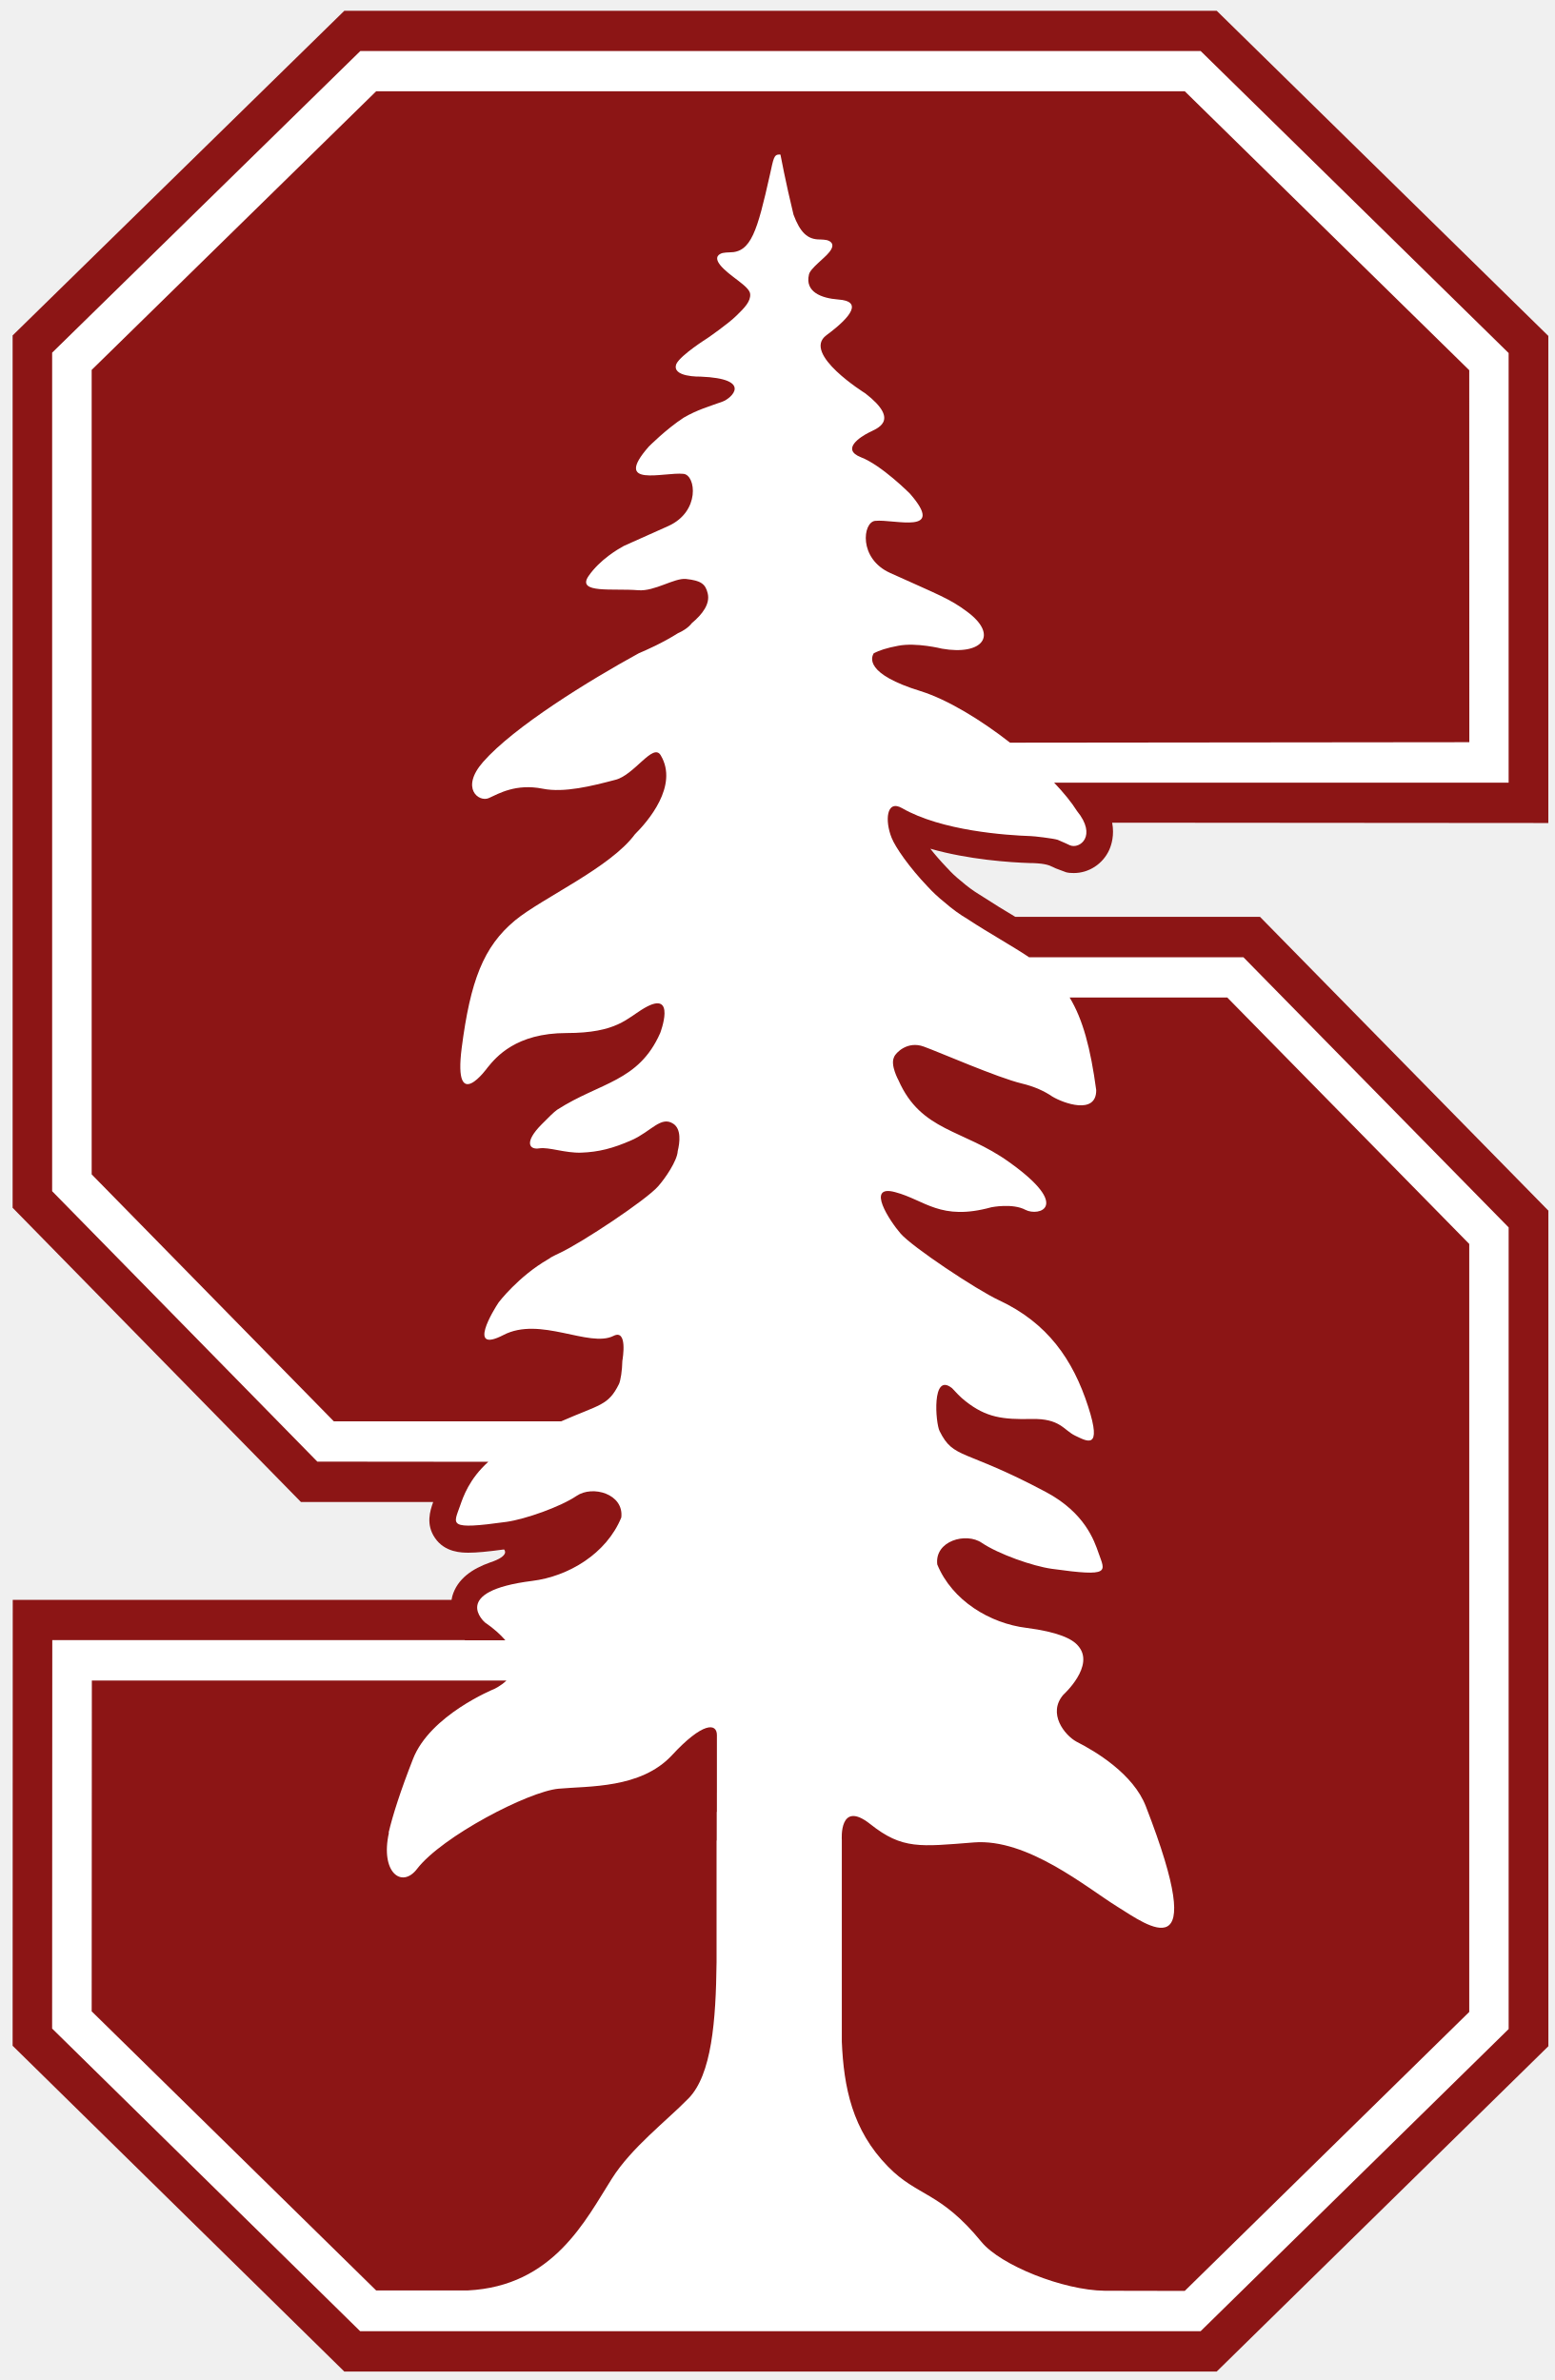
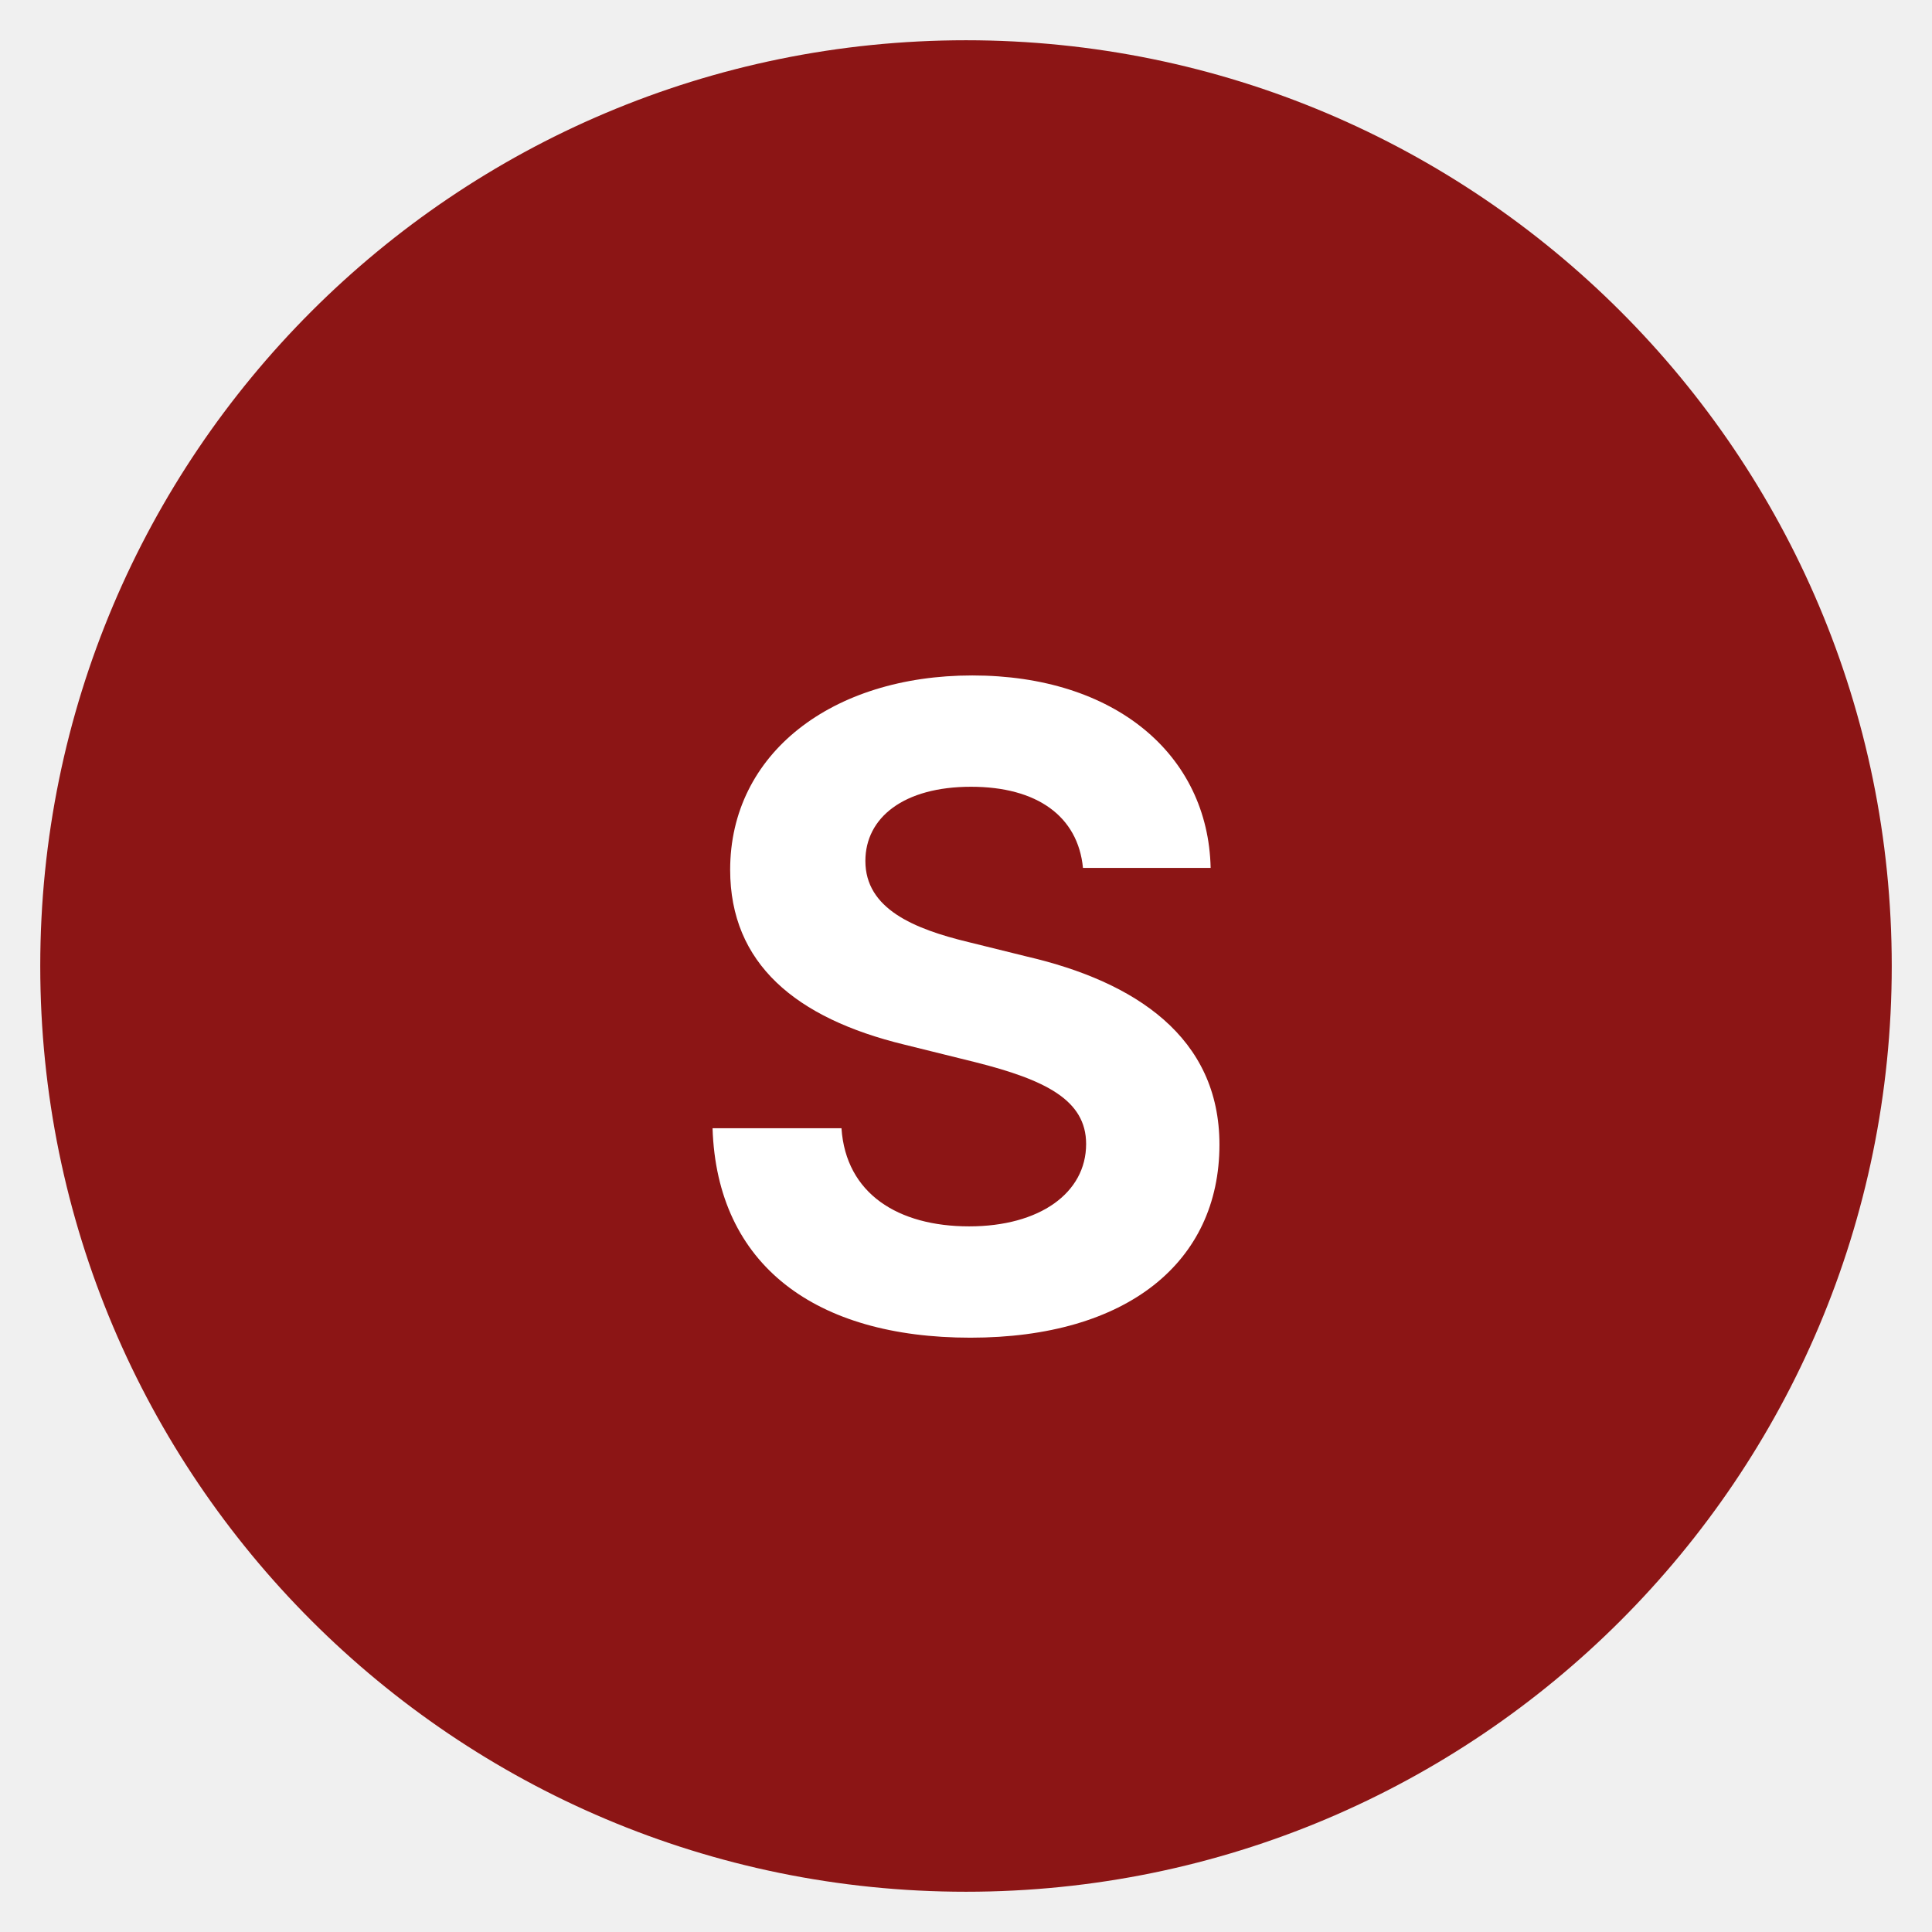
- <svg xmlns="http://www.w3.org/2000/svg" height="248.02pt" width="162pt" version="1.1" viewBox="0 0 162 248.022">
-   <g>
-     <path fill="#8c1515" d="m35.872 1.124-34.558 33.832v90.907l30.041 30.665h13.776c-0.335 0.923-0.775 2.345 0.181 3.737 1.04 1.543 2.835 1.543 3.523 1.543 0.805 0 1.929-0.101 3.657-0.336h0.02s0.721 0.641-1.476 1.362c-1.812 0.637-3.392 1.691-3.912 3.502-0.034 0.134-0.047 0.272-0.081 0.389h-45.716l-0.013 46.465 34.558 33.953h90.887l34.558-33.905v-87.077l-30.047-30.618h-25.478c-0.017 0-0.04-0.013-0.04-0.013-1.124-0.671-2.278-1.379-3.335-2.067l-0.389-0.248-0.067-0.04c-0.57-0.352-1.171-0.785-1.825-1.355-0.57-0.453-1.043-0.906-1.396-1.308l-0.101-0.101c-0.671-0.705-1.258-1.379-1.711-1.966 3.976 1.141 8.307 1.429 10.387 1.496h0.248c0.134 0 0.272 0.02 0.389 0.02l0.181 0.013c0.503 0.034 0.889 0.117 1.141 0.201 0.268 0.1 0.507 0.222 0.725 0.322l1.074 0.403c0.252 0.067 0.52 0.081 0.805 0.081 1.56 0 3.019-0.939 3.69-2.416 0.218-0.503 0.554-1.506 0.302-2.832l45.442 0.034v-50.76l-34.551-33.886h-90.887z" />
-     <path fill="#fff" d="m157.19 36.804-32.1-31.487h-87.55l-32.108 31.436v87.382l27.628 28.182 17.815 0.017c-1.996 1.795-2.617 3.657-2.936 4.563-0.688 1.996-1.409 2.567 4.848 1.694 1.98-0.285 5.586-1.56 7.28-2.701 1.661-1.141 4.948-0.218 4.663 2.248-1.543 3.774-5.502 6.14-9.277 6.609-8.689 1.09-4.932 4.328-4.932 4.328 0.956 0.654 1.644 1.292 2.131 1.862h-4.227v-0.017h-42.978l-0.017 40.478 32.091 31.537h87.567l32.09-31.487v-83.539l-27.628-28.148h-22.327c-1.778-1.191-4.177-2.516-6.358-3.942 0-0.017 0-0.017-0.017-0.017-0.839-0.486-1.661-1.09-2.449-1.778-0.654-0.52-1.241-1.074-1.745-1.627-1.929-2.013-3.372-4.11-3.758-5.083-0.721-1.778-0.554-4.026 1.074-3.103 4.127 2.382 10.904 2.835 13.42 2.919 0.285 0 2.315 0.235 2.801 0.386 0.503 0.201 1.275 0.57 1.275 0.57 1.023 0.436 2.869-0.973 0.738-3.573-0.554-0.889-1.392-1.912-2.382-2.952h47.354v-44.756" />
-     <path d="m48.988 11.889l-37.05 36.297v104.79l31.537 32.17h29.607c5.053-2.22 6.123-2.03 7.527-4.86 0.21-0.45 0.418-1.75 0.44-3.02 0.063-0.36 0.693-4.18-1.153-3.25-3.166 1.59-9.562-2.61-14.343-0.11-4.781 2.47-1.279-3.27-0.608-4.26 0 0 2.558-3.37 6.416-5.6 0.147-0.08 0.273-0.16 0.377-0.25 0.378-0.21 0.756-0.39 1.155-0.58 2.935-1.37 11.3-6.94 12.81-8.68 0.902-1.01 2.496-3.32 2.559-4.6 0.272-1.11 0.483-2.87-0.586-3.56-1.594-1.05-2.874 1-5.369 2.12-2.496 1.11-4.383 1.57-6.606 1.65-2.138 0.07-4.193-0.75-5.472-0.56-1.28 0.21-2.035-0.76 0.314-3.13 1.069-1.07 1.532-1.55 2.035-1.91 5.578-3.58 10.589-3.62 13.399-9.98 0 0 2.181-5.7-2.034-3.27-2.306 1.34-3.564 3.27-10.17 3.27-6.584 0-9.164 3.13-10.275 4.49 0 0-4.486 6.27-3.375-2.52 1.133-8.76 2.83-13.23 6.961-16.65 3.564-2.93 12.412-6.87 15.6-11.21 1.635-1.62 5.746-6.32 3.355-10.299-1.007-1.678-3.459 2.669-5.996 3.229-2.894 0.76-6.563 1.7-9.373 1.13-3.481-0.69-5.704 0.63-7.004 1.22s-3.754-1.28-0.756-4.698c4.026-4.592 13.757-10.588 20.299-14.174 0.902-0.378 3.102-1.342 5.115-2.621 0.042-0.022 0.084-0.043 0.106-0.043 0.503-0.231 1.237-0.672 1.656-1.238 1.426-1.196 2.412-2.536 2.076-3.899-0.293-1.237-0.903-1.657-2.832-1.867-1.53-0.147-4.066 1.636-6.205 1.469-3.271-0.273-8.074 0.481-6.48-1.846 1.488-2.16 3.899-3.545 4.591-3.922 1.342-0.608 3.146-1.404 5.809-2.6 4.173-1.887 3.585-6.625 1.971-6.792-2.517-0.273-9.31 1.906-4.53-3.545 0 0 2.266-2.285 4.551-3.774 1.803-1.048 3.292-1.447 5.074-2.098 1.112-0.398 4.028-2.977-2.892-3.25 0 0-3.859 0.105-3.125-1.677 0.608-1.174 4.006-3.313 4.006-3.313s2.724-1.867 3.836-2.978c1.069-1.028 1.824-1.845 1.761-2.768-0.042-1.048-2.768-2.348-3.922-3.816-0.817-1.049-0.125-1.425 0.336-1.551 0.252-0.041 0.546-0.084 0.903-0.084 2.809 0.021 3.606-2.789 5.246-10.086 0.48-2.181 0.52-2.641 1.23-2.662 0.07 0 0.11 0.021 0.15 0.021 0 0 0.69 3.69 1.7 7.821 0.86 2.285 1.8 3.25 3.46 3.228 0.33 0 0.63 0.041 0.88 0.084 0.46 0.126 1.17 0.505 0.33 1.553-0.63 0.818-2.51 2.139-2.66 2.936-0.54 2.264 1.62 3.082 3.82 3.25 3.12 0.209 1.82 2.159-1.55 4.654-3.25 2.411 5.07 7.57 5.07 7.57 4.74 3.67 1.36 4.612 0.4 5.137-0.97 0.503-3.63 2.139-0.97 3.187 2.69 1.028 6.38 4.739 6.38 4.739 4.76 5.451-2.02 3.293-4.53 3.545-1.62 0.167-2.2 4.926 1.97 6.793 6.35 2.872 7.76 3.355 10 5.033 4.19 3.103 1.97 5.745-3.27 4.822 0 0-3.35-0.838-5.7-0.377-1.47 0.273-2.48 0.608-3.17 0.965-0.36 0.545-1.19 2.704 6.1 4.947 3.48 1.09 7.8 3.713 11.64 6.711l59.81-0.062-0.01-48.457-37.05-36.338h-105.3zm90.312 118.05c1.72 2.85 2.72 6.58 3.46 12.06 0.02 3.29-4.32 1.69-5.73 0.83-0.98-0.67-2.28-1.29-3.96-1.69-3.17-0.76-10.71-4.07-12.77-4.81-2.1-0.77-3.63 0.78-3.88 1.37h0.02c-0.54 1 0.57 3.02 0.57 3.02 2.96 6.71 8.41 6.35 14.4 10.65 8.24 5.87 3.84 7.11 2.14 6.23-1.67-0.9-4.44-0.34-4.44-0.34-6.65 1.83-8.64-0.94-12.54-1.97-3.88-1.05-0.69 3.78 0.71 5.39 1.49 1.74 9.88 7.32 12.79 8.68 6.36 2.96 9.67 7.76 11.64 13.86 1.87 5.77-0.17 4.51-1.68 3.8-1.51-0.72-1.95-2.27-5.7-2.18-3.77 0.08-5.89-0.19-8.58-2.31-0.71-0.55-1.28-1.18-1.76-1.7-0.04-0.02-0.06-0.04-0.08-0.06-2.58-1.97-2.08 4.57-1.55 5.64 1.86 3.75 3.12 2.22 13.86 7.95 5.09 2.72 6.29 6.37 6.83 7.9 0.86 2.48 1.74 3.19-6.06 2.1-2.49-0.34-6.98-1.93-9.12-3.38-2.05-1.42-6.18-0.27-5.81 2.81 1.93 4.72 6.88 7.68 11.6 8.26 4.13 0.53 6 1.43 6.75 2.35 2.26 2.58-1.93 6.36-1.93 6.36-2.1 2.43 0.17 5.28 1.72 6.12 2.52 1.28 7.4 4.21 9.02 8.41 8.47 21.8 0.27 15.55-3.74 13.06-4.02-2.5-11.68-8.91-18.66-8.35-6.98 0.55-9.31 0.93-13.46-2.37-4.13-3.29-3.73 2.04-3.73 2.04v26.29c0.25 5.89 1.34 11.51 6.02 16.27 3.83 3.93 6.75 3.19 12.16 9.8 2.49 3.04 10.63 6.31 16.06 6.37l10.42 0.02 37.05-36.34v-100.04l-31.51-32.1h-20.53zm-127.34 88.97l-0.021 43.09 37.05 36.36h11.91c11.198-0.55 15.391-9.23 18.788-14.57 2.558-4.05 7.088-7.49 9.961-10.43 3.04-3.08 3.586-10.13 3.669-17.76v-15.93l0.022 0.16v-3.81h0.021v-2.54h0.002v-0.59-6.87c0-1.6-1.845-1.72-5.871 2.64-4.047 4.34-10.819 3.98-14.74 4.34-3.921 0.35-15.202 6.23-18.432 10.44-1.992 2.62-4.823 0.46-3.67-4.7h-0.042c0.545-2.32 1.551-5.45 3.166-9.58 2.222-5.76 10.568-9.14 10.568-9.14s0.86-0.38 1.615-1.11h-53.996z" transform="matrix(.80001 0 0 .80001 -.00065308 0)" fill="#8c1515" />
-   </g>
+ <svg xmlns="http://www.w3.org/2000/svg" width="48" height="48" viewBox="0 0 48 48" fill="none">
+   <circle cx="24" cy="24" r="22" fill="#8C1515" stroke="#8C1515" stroke-width="2" />
+   <text x="24" y="33" font-family="system-ui, -apple-system, sans-serif" font-size="22" font-weight="700" fill="white" text-anchor="middle">S</text>
</svg>
